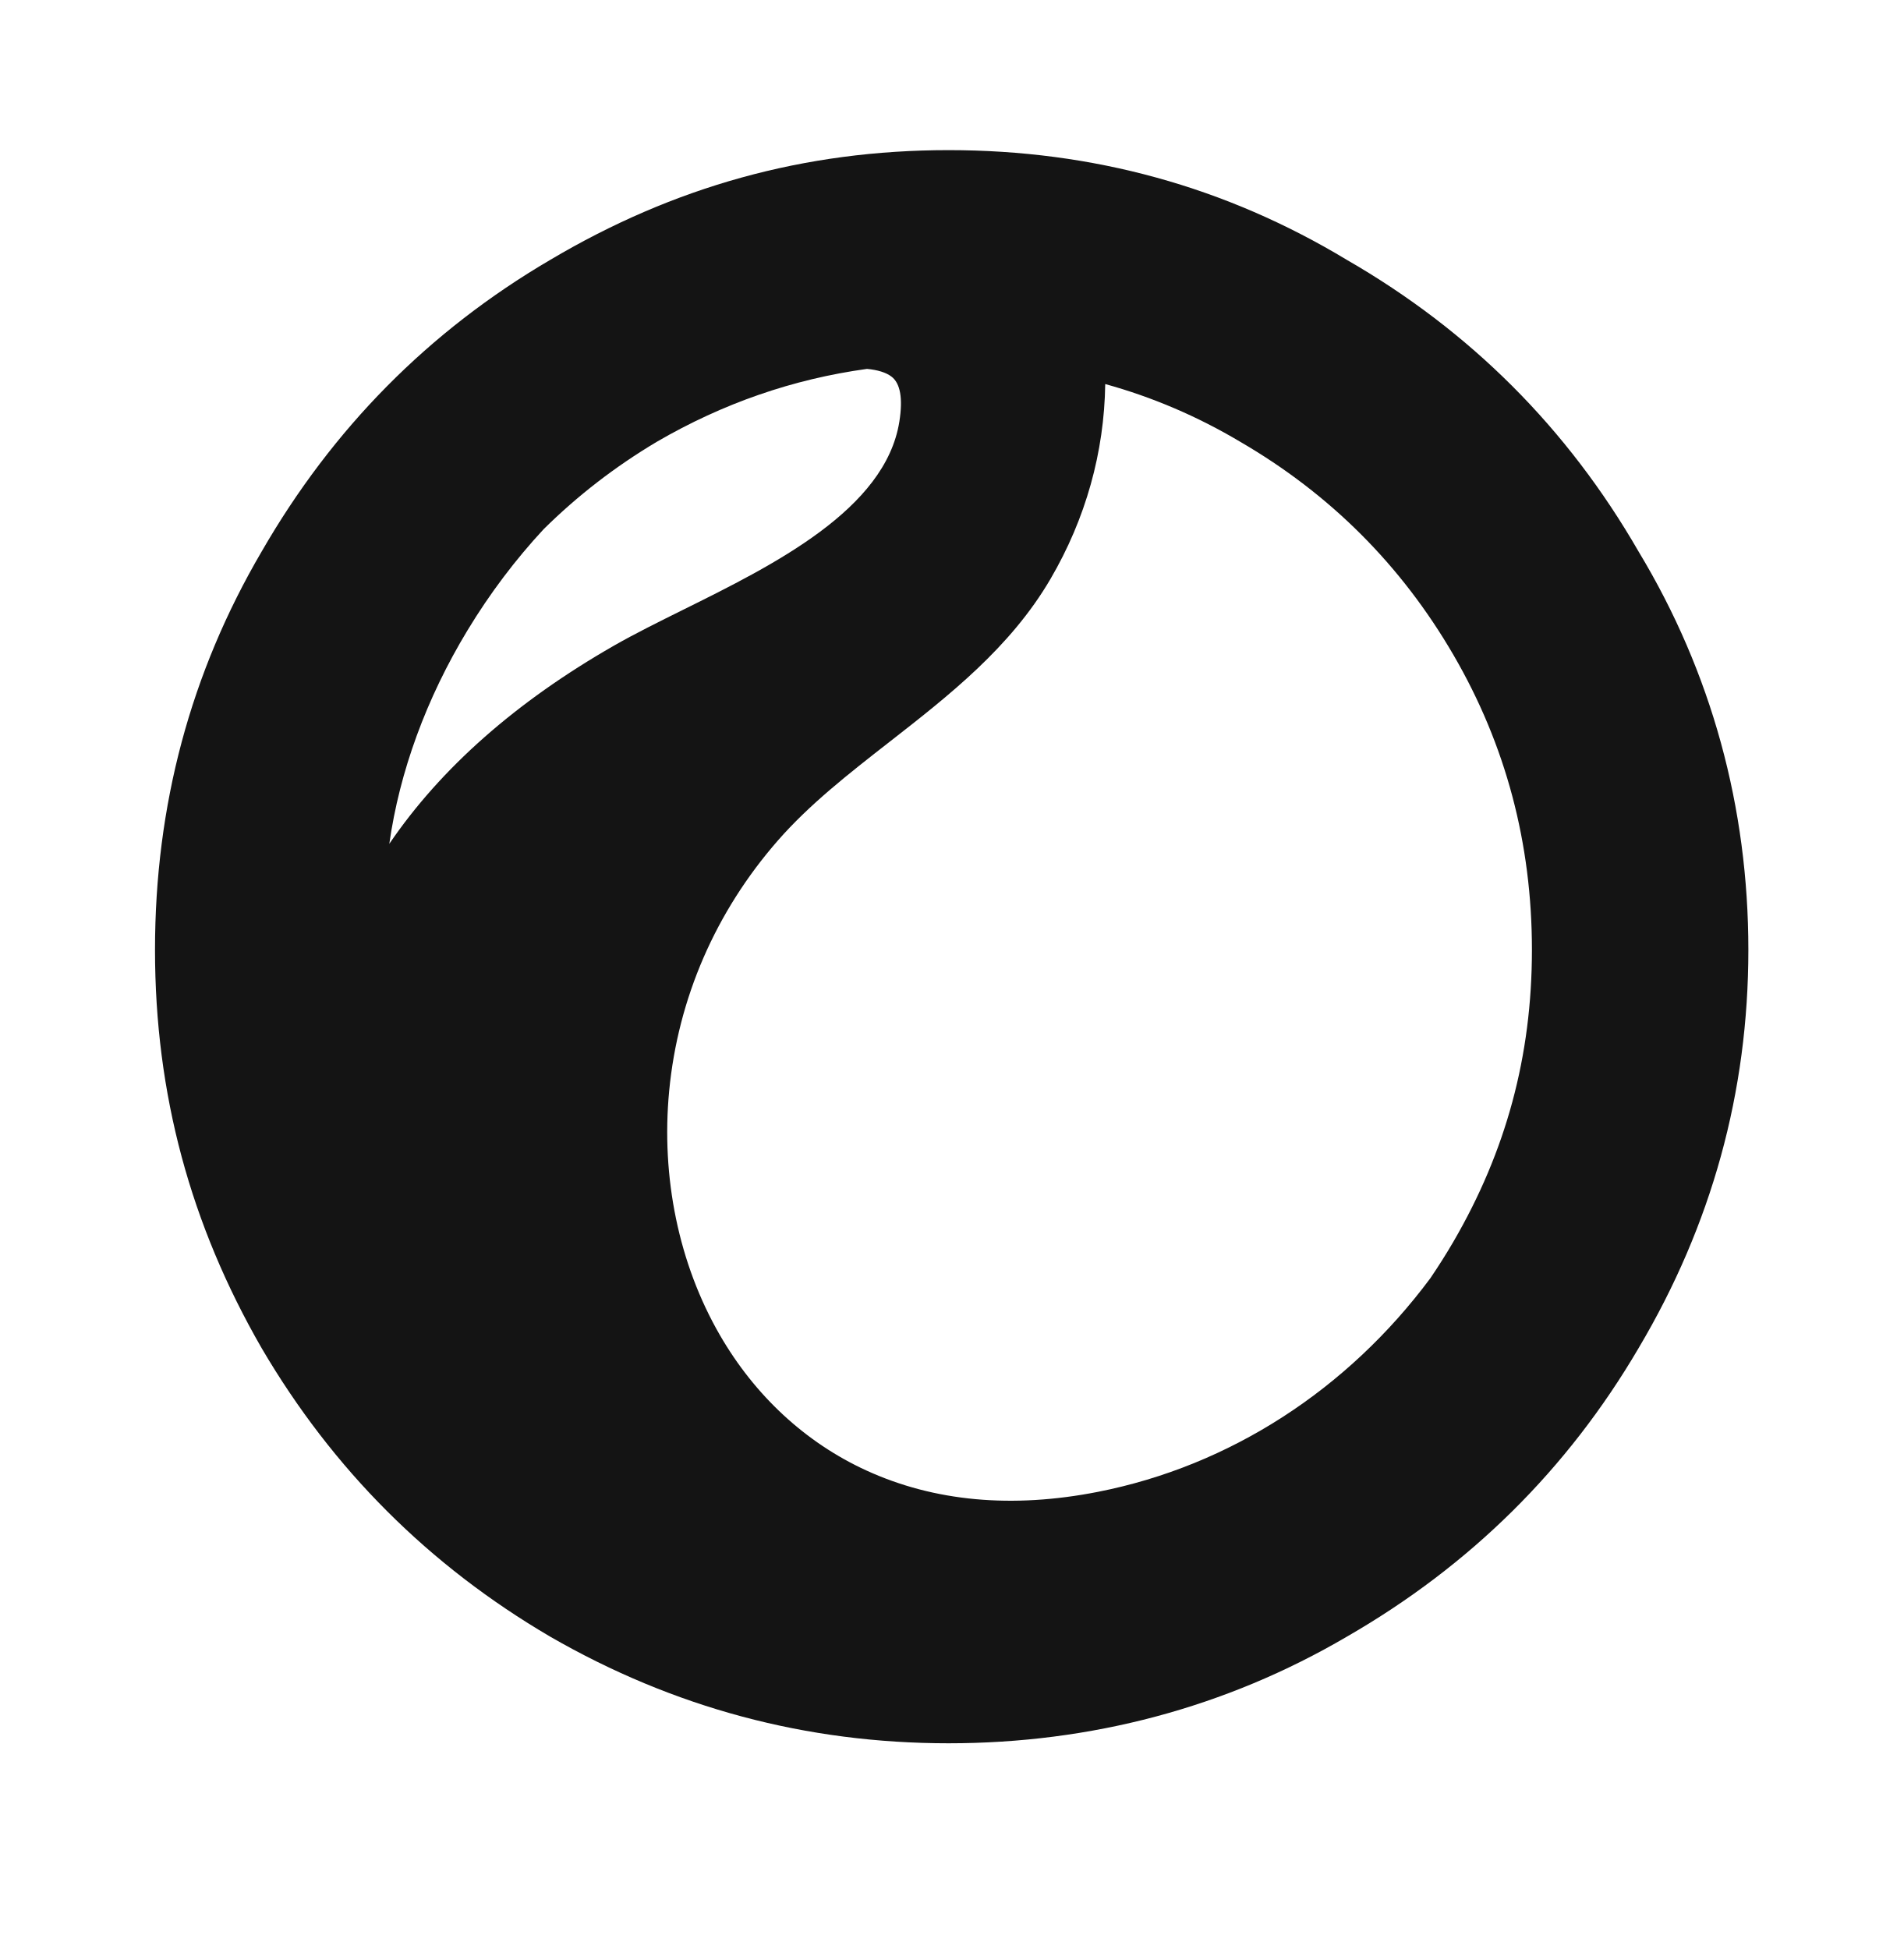
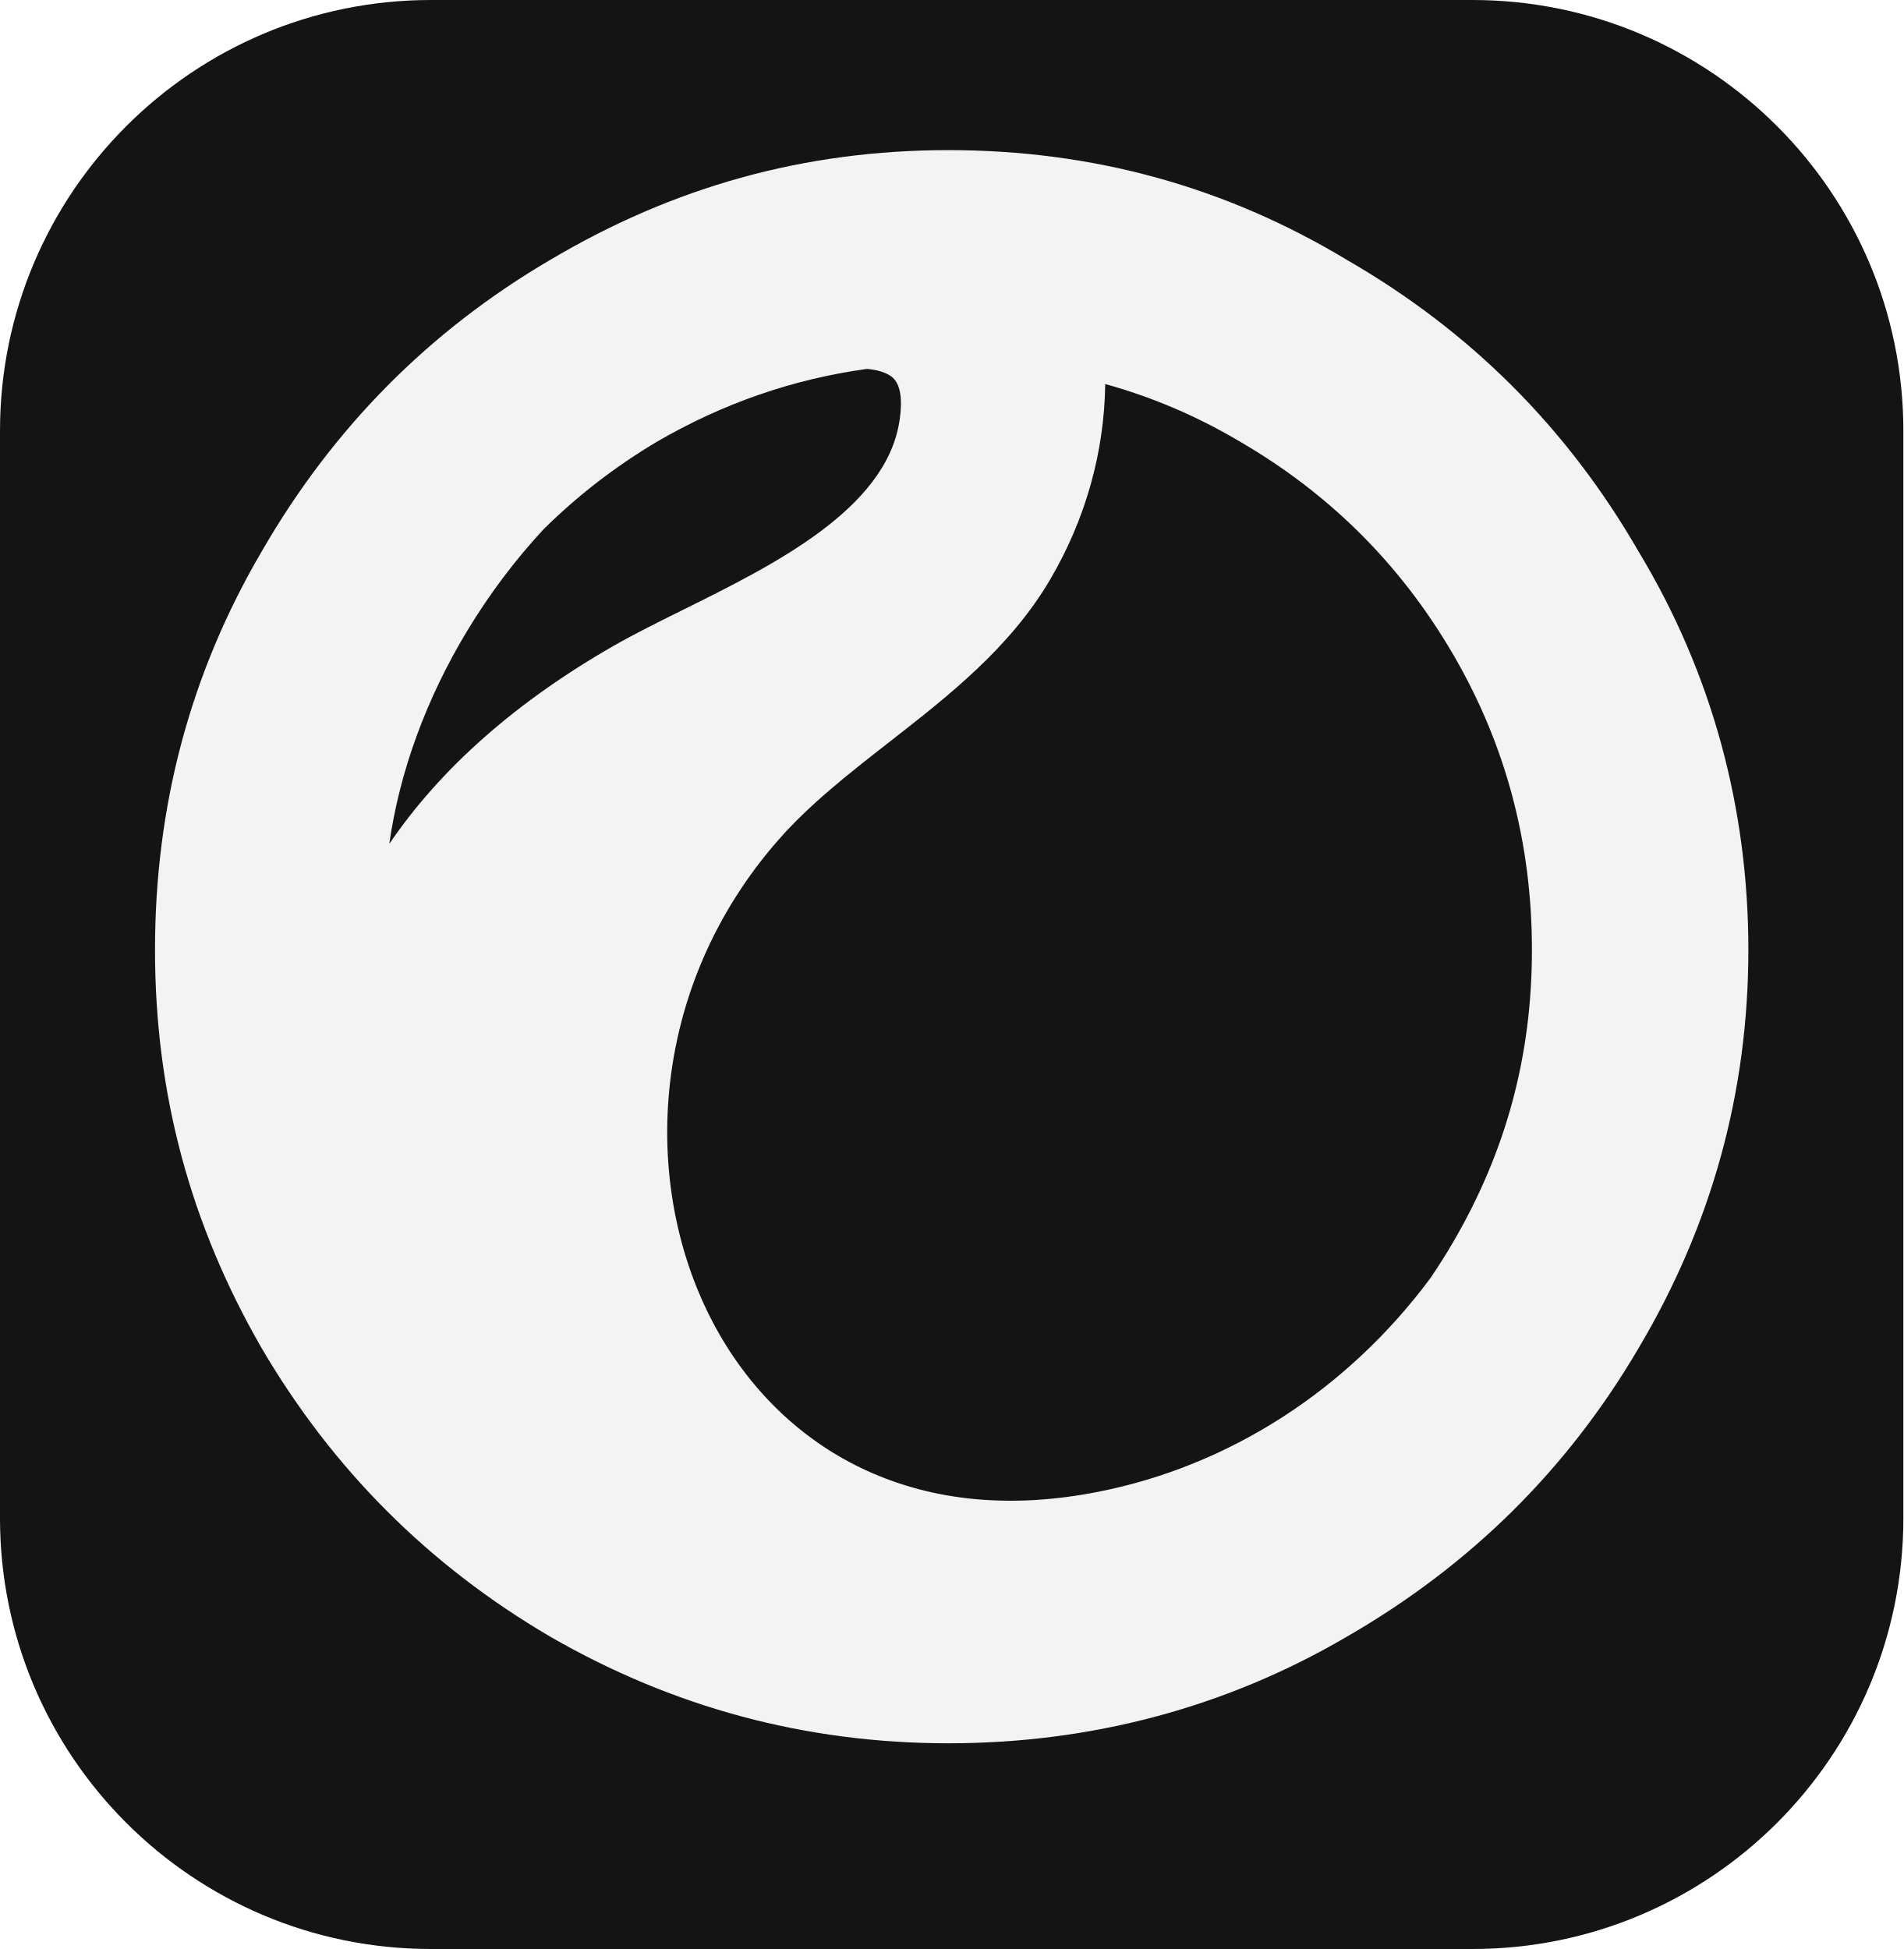
<svg xmlns="http://www.w3.org/2000/svg" id="Calque_1" data-name="Calque 1" viewBox="0 0 971.67 995.08">
-   <path d="M836.5,281.6c-36.3-62.98-85.93-112.62-148.92-148.91-61.91-37.36-129.7-56.04-203.35-56.04s-140.37,18.68-203.35,56.04c-61.91,36.29-111.02,85.93-147.31,148.91-36.29,61.91-54.44,129.7-54.44,203.35s18.15,140.37,54.44,203.35c36.29,61.91,85.4,111.02,147.31,147.31,62.98,36.3,130.77,54.44,203.35,54.44s141.44-18.15,203.35-54.44c62.98-36.29,112.62-85.4,148.92-147.31,37.36-62.98,56.04-130.77,56.04-203.35s-18.68-141.44-56.04-203.35ZM238.75,321.68c11.35-18.74,24.41-36.02,38.77-51.49,17.22-17.04,36.47-31.94,57.8-44.64,33.74-19.62,69.51-32.01,107.29-37.21,5.39.51,9.67,1.8,12.48,3.93,4.54,3.44,5.9,11.15,4.04,22.93-7.09,44.92-64.26,73.26-110.2,96.03-12.82,6.36-24.93,12.36-35.57,18.45-49.98,28.64-88.32,62.5-114.62,101.15,5.2-36.73,18.82-74.2,40.01-109.16ZM560.54,761.67c-43.84,8.63-83.63,4.96-118.27-10.91-31.02-14.21-56.9-38.16-74.85-69.26-20.86-36.15-30.02-80.36-25.81-124.5,4.52-47.29,23.71-91.51,55.49-127.86,16.19-18.51,36.01-33.99,57-50.37,30.34-23.68,61.7-48.17,82.14-83.12,18.03-30.82,27.5-64.78,27.98-99.57,24.11,6.67,47.09,16.49,68.92,29.48,45.9,26.69,82.2,62.98,108.88,108.88,26.68,45.9,40.03,96.07,40.03,150.51s-13.34,103.01-40.03,148.91c-3.75,6.44-7.7,12.67-11.82,18.74-42.23,56.81-102.27,95.81-169.67,109.07Z" style="fill: #141414;" />
+   <rect x="0" y="0" width="971.67" height="995.08" rx="220" ry="220" fill="#141414" />
+   <path d="M836.5,281.6c-36.3-62.98-85.93-112.62-148.92-148.91-61.91-37.36-129.7-56.04-203.35-56.04s-140.37,18.68-203.35,56.04c-61.91,36.29-111.02,85.93-147.31,148.91-36.29,61.91-54.44,129.7-54.44,203.35s18.15,140.37,54.44,203.35c36.29,61.91,85.4,111.02,147.31,147.31,62.98,36.3,130.77,54.44,203.35,54.44s141.44-18.15,203.35-54.44c62.98-36.29,112.62-85.4,148.92-147.31,37.36-62.98,56.04-130.77,56.04-203.35s-18.68-141.44-56.04-203.35ZM238.75,321.68c11.35-18.74,24.41-36.02,38.77-51.49,17.22-17.04,36.47-31.94,57.8-44.64,33.74-19.62,69.51-32.01,107.29-37.21,5.39.51,9.67,1.8,12.48,3.93,4.54,3.44,5.9,11.15,4.04,22.93-7.09,44.92-64.26,73.26-110.2,96.03-12.82,6.36-24.93,12.36-35.57,18.45-49.98,28.64-88.32,62.5-114.62,101.15,5.2-36.73,18.82-74.2,40.01-109.16ZM560.54,761.67c-43.84,8.63-83.63,4.96-118.27-10.91-31.02-14.21-56.9-38.16-74.85-69.26-20.86-36.15-30.02-80.36-25.81-124.5,4.52-47.29,23.71-91.51,55.49-127.86,16.19-18.51,36.01-33.99,57-50.37,30.34-23.68,61.7-48.17,82.14-83.12,18.03-30.82,27.5-64.78,27.98-99.57,24.11,6.67,47.09,16.49,68.92,29.48,45.9,26.69,82.2,62.98,108.88,108.88,26.68,45.9,40.03,96.07,40.03,150.51s-13.34,103.01-40.03,148.91c-3.75,6.44-7.7,12.67-11.82,18.74-42.23,56.81-102.27,95.81-169.67,109.07Z" style="fill:#F4F3F3;" />
</svg>
